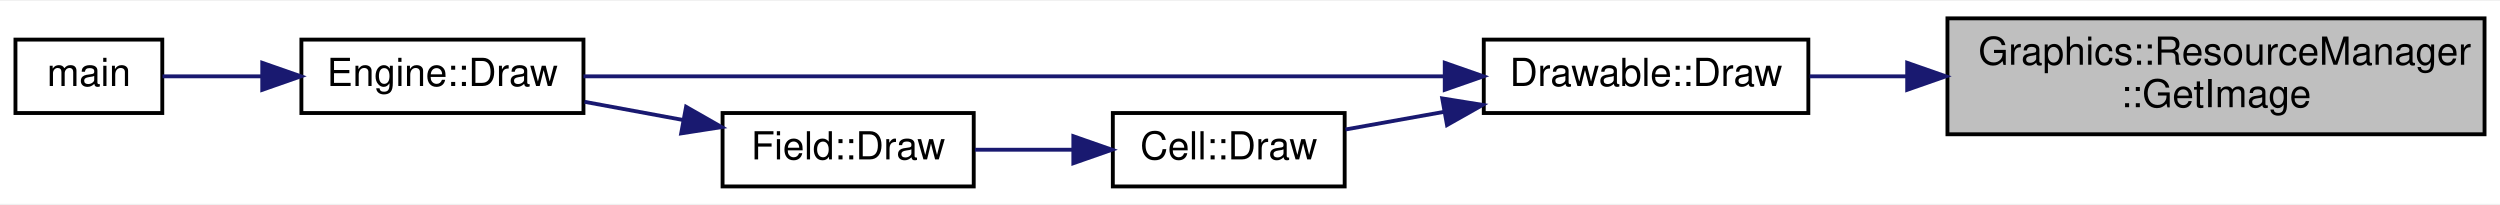
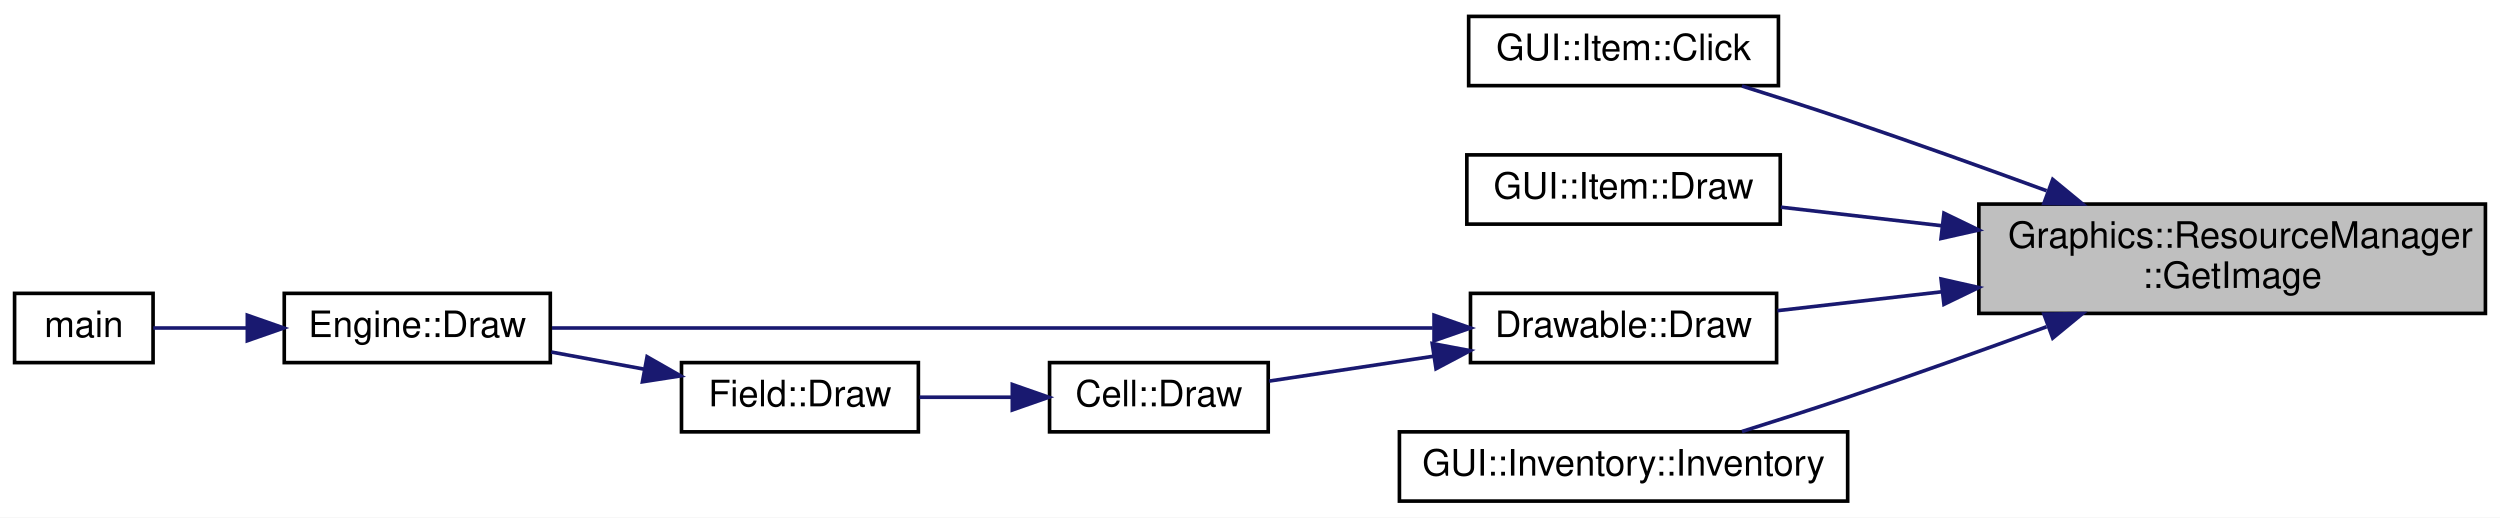
- <svg xmlns="http://www.w3.org/2000/svg" xmlns:xlink="http://www.w3.org/1999/xlink" width="647pt" height="53pt" viewBox="0.00 0.00 647.00 52.50">
-   <g id="graph0" class="graph" transform="scale(1 1) rotate(0) translate(4 48.5)">
-     <polygon fill="white" stroke="transparent" points="-4,4 -4,-48.5 643,-48.5 643,4 -4,4" />
+ <svg xmlns="http://www.w3.org/2000/svg" xmlns:xlink="http://www.w3.org/1999/xlink" width="686pt" height="142pt" viewBox="0.00 0.00 686.00 142.00">
+   <g id="graph0" class="graph" transform="scale(1 1) rotate(0) translate(4 138)">
+     <polygon fill="white" stroke="transparent" points="-4,4 -4,-138 682,-138 682,4 -4,4" />
    <g id="node1" class="node">
      <g id="a_node1">
        <a xlink:title=" ">
-           <polygon fill="#bfbfbf" stroke="black" points="500,-14 500,-44 639,-44 639,-14 500,-14" />
-           <text text-anchor="start" x="508" y="-32" font-family="Helvetica,sans-Serif" font-size="10.00">Graphics::ResourceManager</text>
-           <text text-anchor="middle" x="569.5" y="-21" font-family="Helvetica,sans-Serif" font-size="10.00">::GetImage</text>
+           <polygon fill="#bfbfbf" stroke="black" points="539,-52 539,-82 678,-82 678,-52 539,-52" />
+           <text text-anchor="start" x="547" y="-70" font-family="Helvetica,sans-Serif" font-size="10.00">Graphics::ResourceManager</text>
+           <text text-anchor="middle" x="608.5" y="-59" font-family="Helvetica,sans-Serif" font-size="10.00">::GetImage</text>
        </a>
      </g>
    </g>
    <g id="node2" class="node">
      <g id="a_node2">
-         <a xlink:href="class_drawable.html#ac46f25a963a3fe3e9176461d61d213c7" target="_top" xlink:title=" ">
-           <polygon fill="white" stroke="black" points="380,-19.5 380,-38.5 464,-38.5 464,-19.5 380,-19.5" />
-           <text text-anchor="middle" x="422" y="-26.5" font-family="Helvetica,sans-Serif" font-size="10.00">Drawable::Draw</text>
+         <a xlink:href="class_g_u_i_1_1_item.html#a2aed1e3debe2a6080c10d5b2d005f8c8" target="_top" xlink:title=" ">
+           <polygon fill="white" stroke="black" points="399,-114.5 399,-133.5 484,-133.5 484,-114.5 399,-114.5" />
+           <text text-anchor="middle" x="441.5" y="-121.5" font-family="Helvetica,sans-Serif" font-size="10.00">GUI::Item::Click</text>
        </a>
      </g>
    </g>
    <g id="edge1" class="edge">
-       <path fill="none" stroke="midnightblue" d="M489.42,-29C480.78,-29 472.26,-29 464.35,-29" />
-       <polygon fill="midnightblue" stroke="midnightblue" points="489.58,-32.5 499.58,-29 489.58,-25.5 489.58,-32.5" />
+       <path fill="none" stroke="midnightblue" d="M557.59,-85.66C540.35,-91.97 520.88,-98.94 503,-105 493.62,-108.18 483.35,-111.47 473.99,-114.4" />
+       <polygon fill="midnightblue" stroke="midnightblue" points="559.27,-88.77 567.45,-82.04 556.86,-82.2 559.27,-88.77" />
    </g>
    <g id="node3" class="node">
      <g id="a_node3">
-         <a xlink:href="class_engine.html#a39f23d7f0ad86322bfdb73d4e6763005" target="_top" xlink:title=" ">
-           <polygon fill="white" stroke="black" points="74,-19.5 74,-38.5 147,-38.5 147,-19.5 74,-19.5" />
-           <text text-anchor="middle" x="110.5" y="-26.5" font-family="Helvetica,sans-Serif" font-size="10.00">Engine::Draw</text>
+         <a xlink:href="class_g_u_i_1_1_item.html#ab089785456c77b4ff16f15dc7b6bd8fa" target="_top" xlink:title=" ">
+           <polygon fill="white" stroke="black" points="398.5,-76.5 398.5,-95.5 484.5,-95.5 484.5,-76.5 398.5,-76.5" />
+           <text text-anchor="middle" x="441.5" y="-83.5" font-family="Helvetica,sans-Serif" font-size="10.00">GUI::Item::Draw</text>
        </a>
      </g>
    </g>
    <g id="edge2" class="edge">
-       <path fill="none" stroke="midnightblue" d="M369.8,-29C306.87,-29 201.72,-29 147.01,-29" />
-       <polygon fill="midnightblue" stroke="midnightblue" points="369.9,-32.5 379.9,-29 369.9,-25.5 369.9,-32.5" />
+       <path fill="none" stroke="midnightblue" d="M528.96,-76.04C513.67,-77.8 498.2,-79.59 484.66,-81.15" />
+       <polygon fill="midnightblue" stroke="midnightblue" points="529.42,-79.51 538.96,-74.89 528.62,-72.56 529.42,-79.51" />
+     </g>
+     <g id="node4" class="node">
+       <g id="a_node4">
+         <a xlink:href="class_drawable.html#ac46f25a963a3fe3e9176461d61d213c7" target="_top" xlink:title=" ">
+           <polygon fill="white" stroke="black" points="399.5,-38.5 399.5,-57.5 483.5,-57.5 483.5,-38.5 399.5,-38.5" />
+           <text text-anchor="middle" x="441.5" y="-45.5" font-family="Helvetica,sans-Serif" font-size="10.00">Drawable::Draw</text>
+         </a>
+       </g>
+     </g>
+     <g id="edge3" class="edge">
+       <path fill="none" stroke="midnightblue" d="M528.77,-57.93C513.18,-56.14 497.42,-54.32 483.71,-52.75" />
+       <polygon fill="midnightblue" stroke="midnightblue" points="528.62,-61.44 538.96,-59.11 529.42,-54.49 528.62,-61.44" />
+     </g>
+     <g id="node9" class="node">
+       <g id="a_node9">
+         <a xlink:href="class_g_u_i_1_1_inventory.html#a8fe3124d38c7228c1553d555bca1b5a4" target="_top" xlink:title=" ">
+           <polygon fill="white" stroke="black" points="380,-0.5 380,-19.5 503,-19.5 503,-0.5 380,-0.5" />
+           <text text-anchor="middle" x="441.5" y="-7.5" font-family="Helvetica,sans-Serif" font-size="10.00">GUI::Inventory::Inventory</text>
+         </a>
+       </g>
+     </g>
+     <g id="edge9" class="edge">
+       <path fill="none" stroke="midnightblue" d="M557.59,-48.34C540.35,-42.03 520.88,-35.06 503,-29 493.62,-25.82 483.35,-22.53 473.99,-19.6" />
+       <polygon fill="midnightblue" stroke="midnightblue" points="556.86,-51.8 567.45,-51.96 559.27,-45.23 556.86,-51.8" />
    </g>
    <g id="node5" class="node">
      <g id="a_node5">
-         <a xlink:href="class_cell.html#ac88160c4177e146f8dd7482c4eaee4f0" target="_top" xlink:title=" ">
-           <polygon fill="white" stroke="black" points="284,-0.5 284,-19.5 344,-19.5 344,-0.5 284,-0.5" />
-           <text text-anchor="middle" x="314" y="-7.5" font-family="Helvetica,sans-Serif" font-size="10.00">Cell::Draw</text>
+         <a xlink:href="class_engine.html#a39f23d7f0ad86322bfdb73d4e6763005" target="_top" xlink:title=" ">
+           <polygon fill="white" stroke="black" points="74,-38.5 74,-57.5 147,-57.5 147,-38.5 74,-38.5" />
+           <text text-anchor="middle" x="110.5" y="-45.5" font-family="Helvetica,sans-Serif" font-size="10.00">Engine::Draw</text>
        </a>
      </g>
    </g>
    <g id="edge4" class="edge">
-       <path fill="none" stroke="midnightblue" d="M369.85,-19.83C361.05,-18.25 352.17,-16.66 344.21,-15.24" />
-       <polygon fill="midnightblue" stroke="midnightblue" points="369.25,-23.28 379.71,-21.6 370.49,-16.39 369.25,-23.28" />
+       <path fill="none" stroke="midnightblue" d="M389.15,-48C321.98,-48 205.98,-48 147.46,-48" />
+       <polygon fill="midnightblue" stroke="midnightblue" points="389.5,-51.5 399.5,-48 389.5,-44.5 389.5,-51.5" />
    </g>
-     <g id="node4" class="node">
-       <g id="a_node4">
-         <a xlink:href="main_8cpp.html#ae66f6b31b5ad750f1fe042a706a4e3d4" target="_top" xlink:title=" ">
-           <polygon fill="white" stroke="black" points="0,-19.5 0,-38.5 38,-38.5 38,-19.5 0,-19.5" />
-           <text text-anchor="middle" x="19" y="-26.5" font-family="Helvetica,sans-Serif" font-size="10.00">main</text>
+     <g id="node7" class="node">
+       <g id="a_node7">
+         <a xlink:href="class_cell.html#ac88160c4177e146f8dd7482c4eaee4f0" target="_top" xlink:title=" ">
+           <polygon fill="white" stroke="black" points="284,-19.5 284,-38.5 344,-38.5 344,-19.5 284,-19.5" />
+           <text text-anchor="middle" x="314" y="-26.5" font-family="Helvetica,sans-Serif" font-size="10.00">Cell::Draw</text>
        </a>
      </g>
    </g>
-     <g id="edge3" class="edge">
-       <path fill="none" stroke="midnightblue" d="M63.66,-29C54.57,-29 45.53,-29 38.06,-29" />
-       <polygon fill="midnightblue" stroke="midnightblue" points="63.87,-32.5 73.87,-29 63.87,-25.5 63.87,-32.5" />
+     <g id="edge6" class="edge">
+       <path fill="none" stroke="midnightblue" d="M389.47,-40.27C374.08,-37.94 357.71,-35.47 344.26,-33.43" />
+       <polygon fill="midnightblue" stroke="midnightblue" points="389,-43.74 399.41,-41.78 390.04,-36.82 389,-43.74" />
    </g>
    <g id="node6" class="node">
      <g id="a_node6">
-         <a xlink:href="class_field.html#ad13d86066be42a2e10fcb9cbcc51fb0b" target="_top" xlink:title=" ">
-           <polygon fill="white" stroke="black" points="183,-0.5 183,-19.5 248,-19.5 248,-0.5 183,-0.5" />
-           <text text-anchor="middle" x="215.5" y="-7.5" font-family="Helvetica,sans-Serif" font-size="10.00">Field::Draw</text>
+         <a xlink:href="main_8cpp.html#ae66f6b31b5ad750f1fe042a706a4e3d4" target="_top" xlink:title=" ">
+           <polygon fill="white" stroke="black" points="0,-38.5 0,-57.5 38,-57.5 38,-38.5 0,-38.5" />
+           <text text-anchor="middle" x="19" y="-45.5" font-family="Helvetica,sans-Serif" font-size="10.00">main</text>
        </a>
      </g>
    </g>
    <g id="edge5" class="edge">
-       <path fill="none" stroke="midnightblue" d="M273.73,-10C265.27,-10 256.44,-10 248.31,-10" />
-       <polygon fill="midnightblue" stroke="midnightblue" points="273.78,-13.5 283.78,-10 273.78,-6.5 273.78,-13.5" />
+       <path fill="none" stroke="midnightblue" d="M63.66,-48C54.57,-48 45.53,-48 38.06,-48" />
+       <polygon fill="midnightblue" stroke="midnightblue" points="63.87,-51.5 73.87,-48 63.87,-44.5 63.87,-51.5" />
    </g>
-     <g id="edge6" class="edge">
-       <path fill="none" stroke="midnightblue" d="M172.71,-17.71C164.28,-19.26 155.48,-20.89 147.27,-22.4" />
-       <polygon fill="midnightblue" stroke="midnightblue" points="173.56,-21.11 182.76,-15.86 172.29,-14.23 173.56,-21.11" />
+     <g id="node8" class="node">
+       <g id="a_node8">
+         <a xlink:href="class_field.html#ad13d86066be42a2e10fcb9cbcc51fb0b" target="_top" xlink:title=" ">
+           <polygon fill="white" stroke="black" points="183,-19.5 183,-38.5 248,-38.5 248,-19.5 183,-19.5" />
+           <text text-anchor="middle" x="215.5" y="-26.5" font-family="Helvetica,sans-Serif" font-size="10.00">Field::Draw</text>
+         </a>
+       </g>
+     </g>
+     <g id="edge7" class="edge">
+       <path fill="none" stroke="midnightblue" d="M273.73,-29C265.27,-29 256.44,-29 248.31,-29" />
+       <polygon fill="midnightblue" stroke="midnightblue" points="273.78,-32.5 283.78,-29 273.78,-25.5 273.78,-32.5" />
+     </g>
+     <g id="edge8" class="edge">
+       <path fill="none" stroke="midnightblue" d="M172.71,-36.71C164.28,-38.26 155.48,-39.89 147.27,-41.4" />
+       <polygon fill="midnightblue" stroke="midnightblue" points="173.56,-40.11 182.76,-34.86 172.29,-33.23 173.56,-40.11" />
    </g>
  </g>
</svg>
